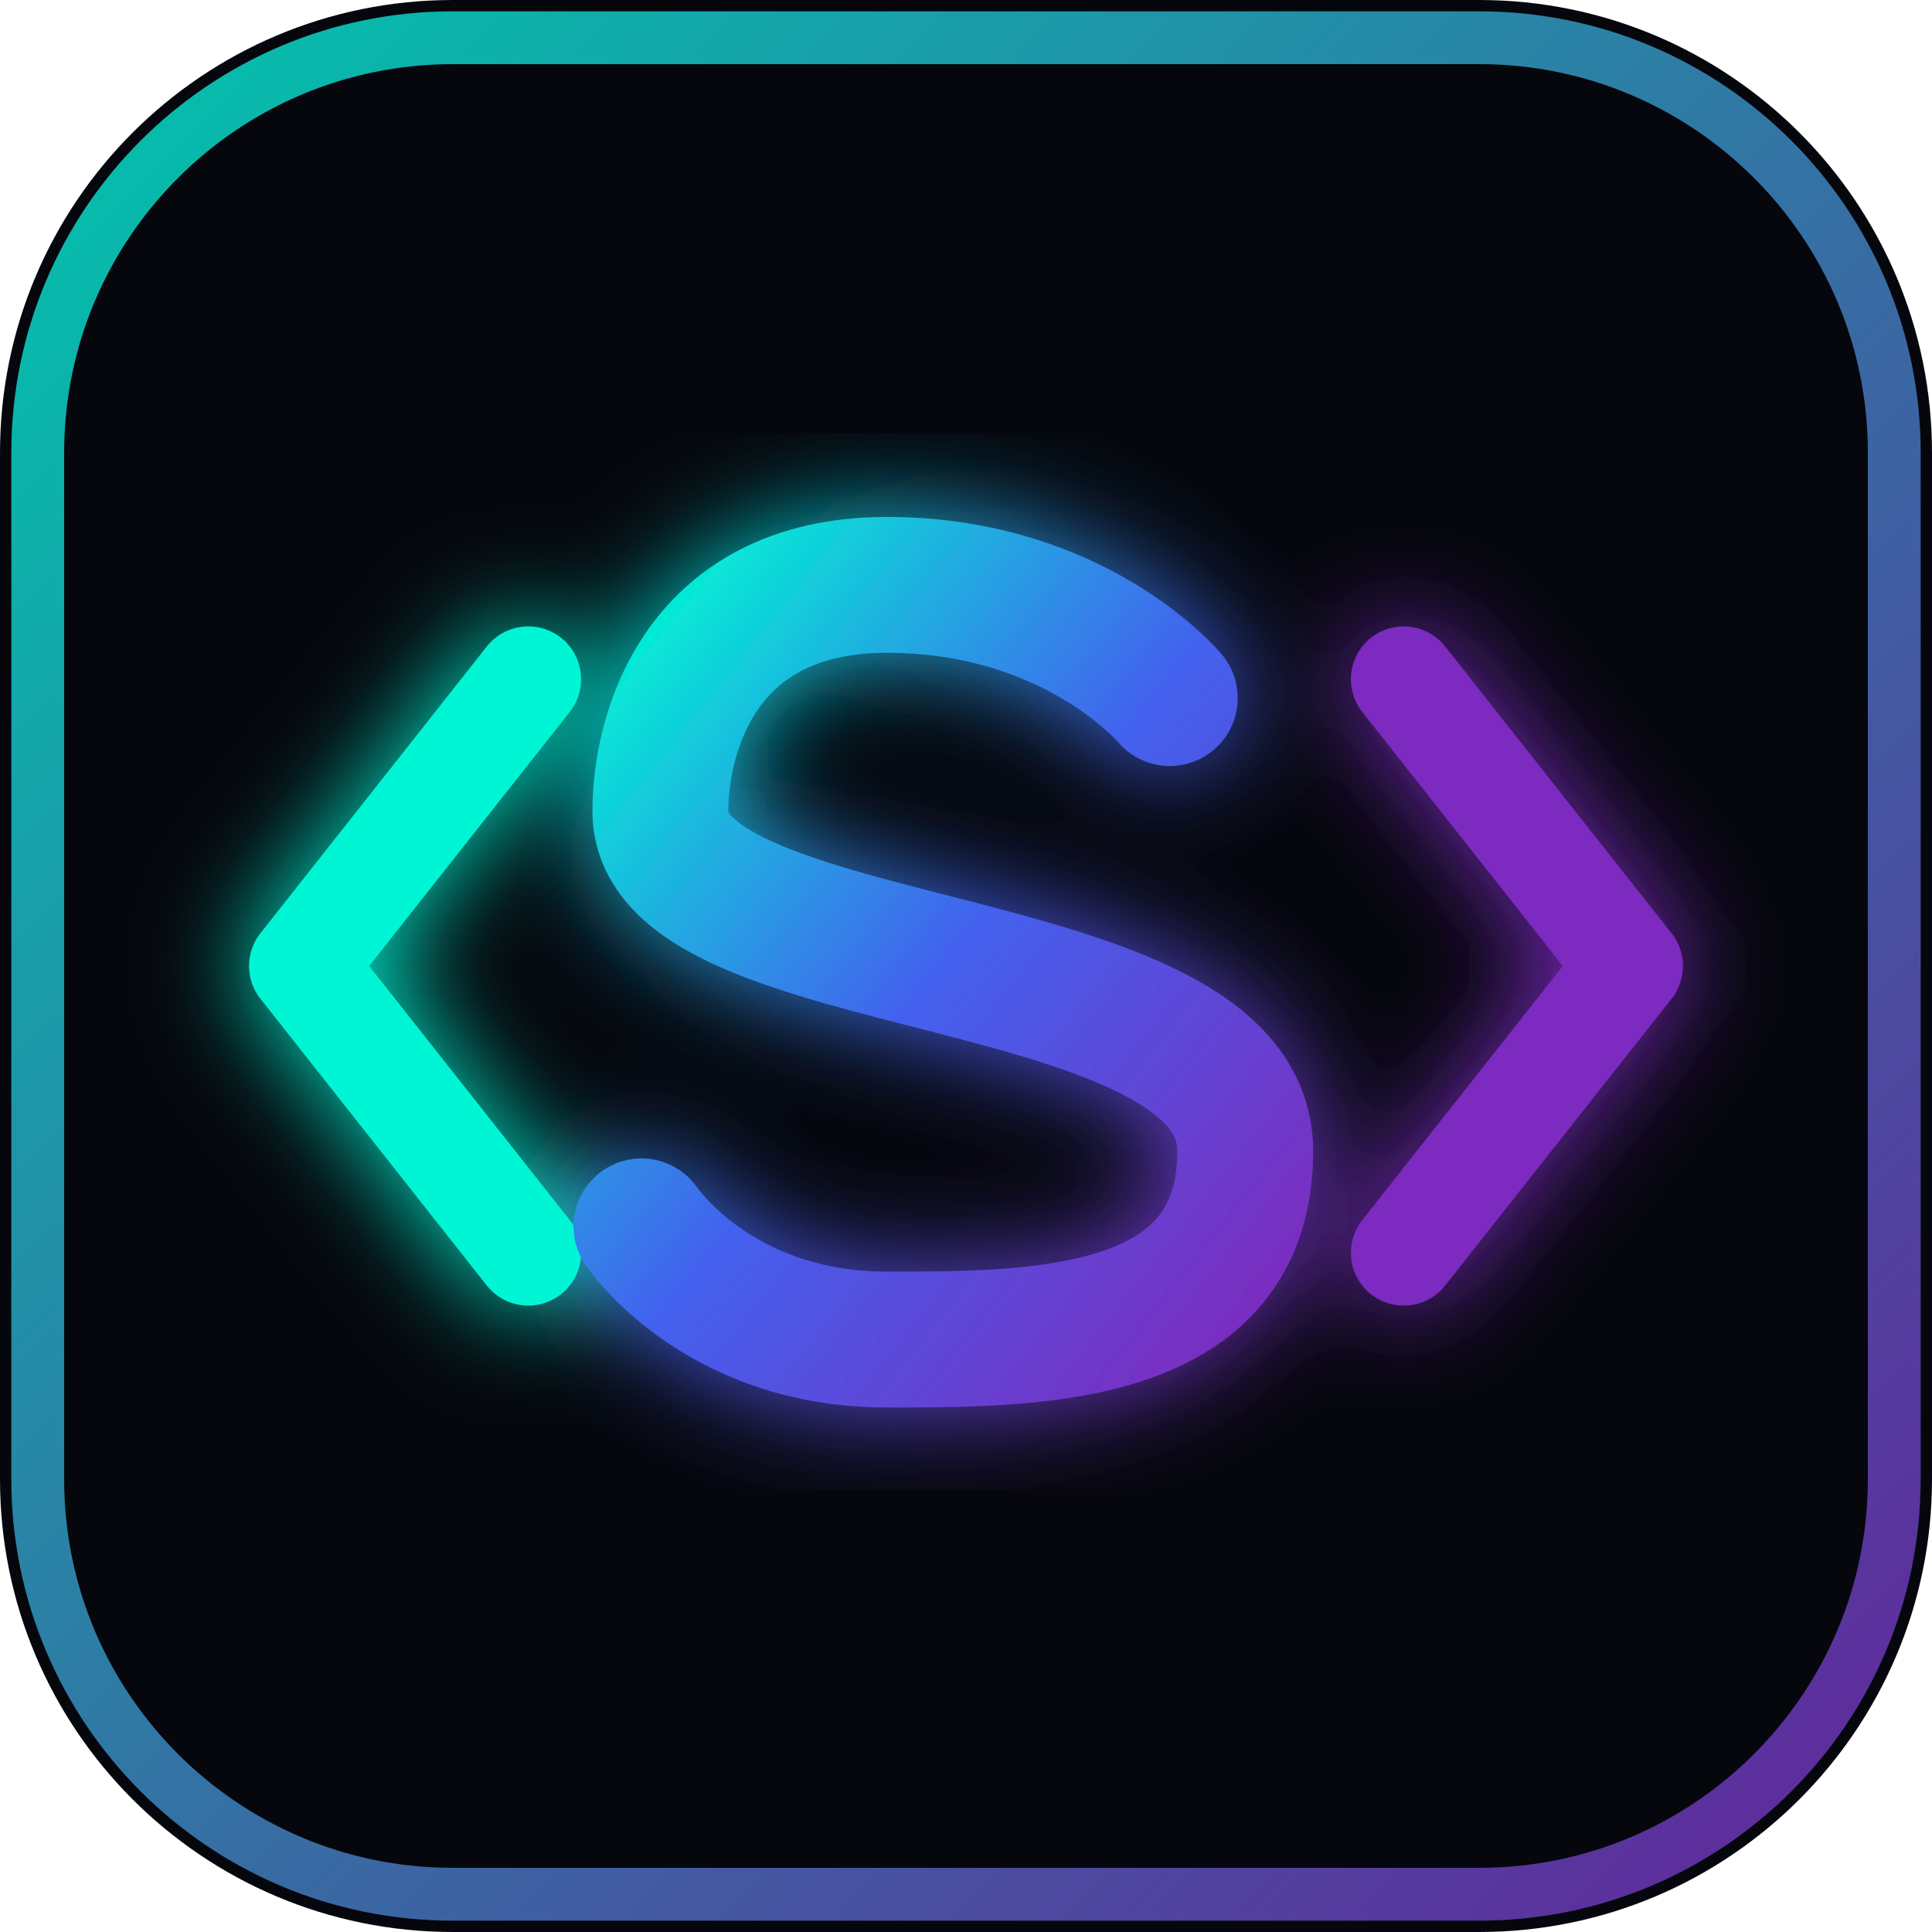
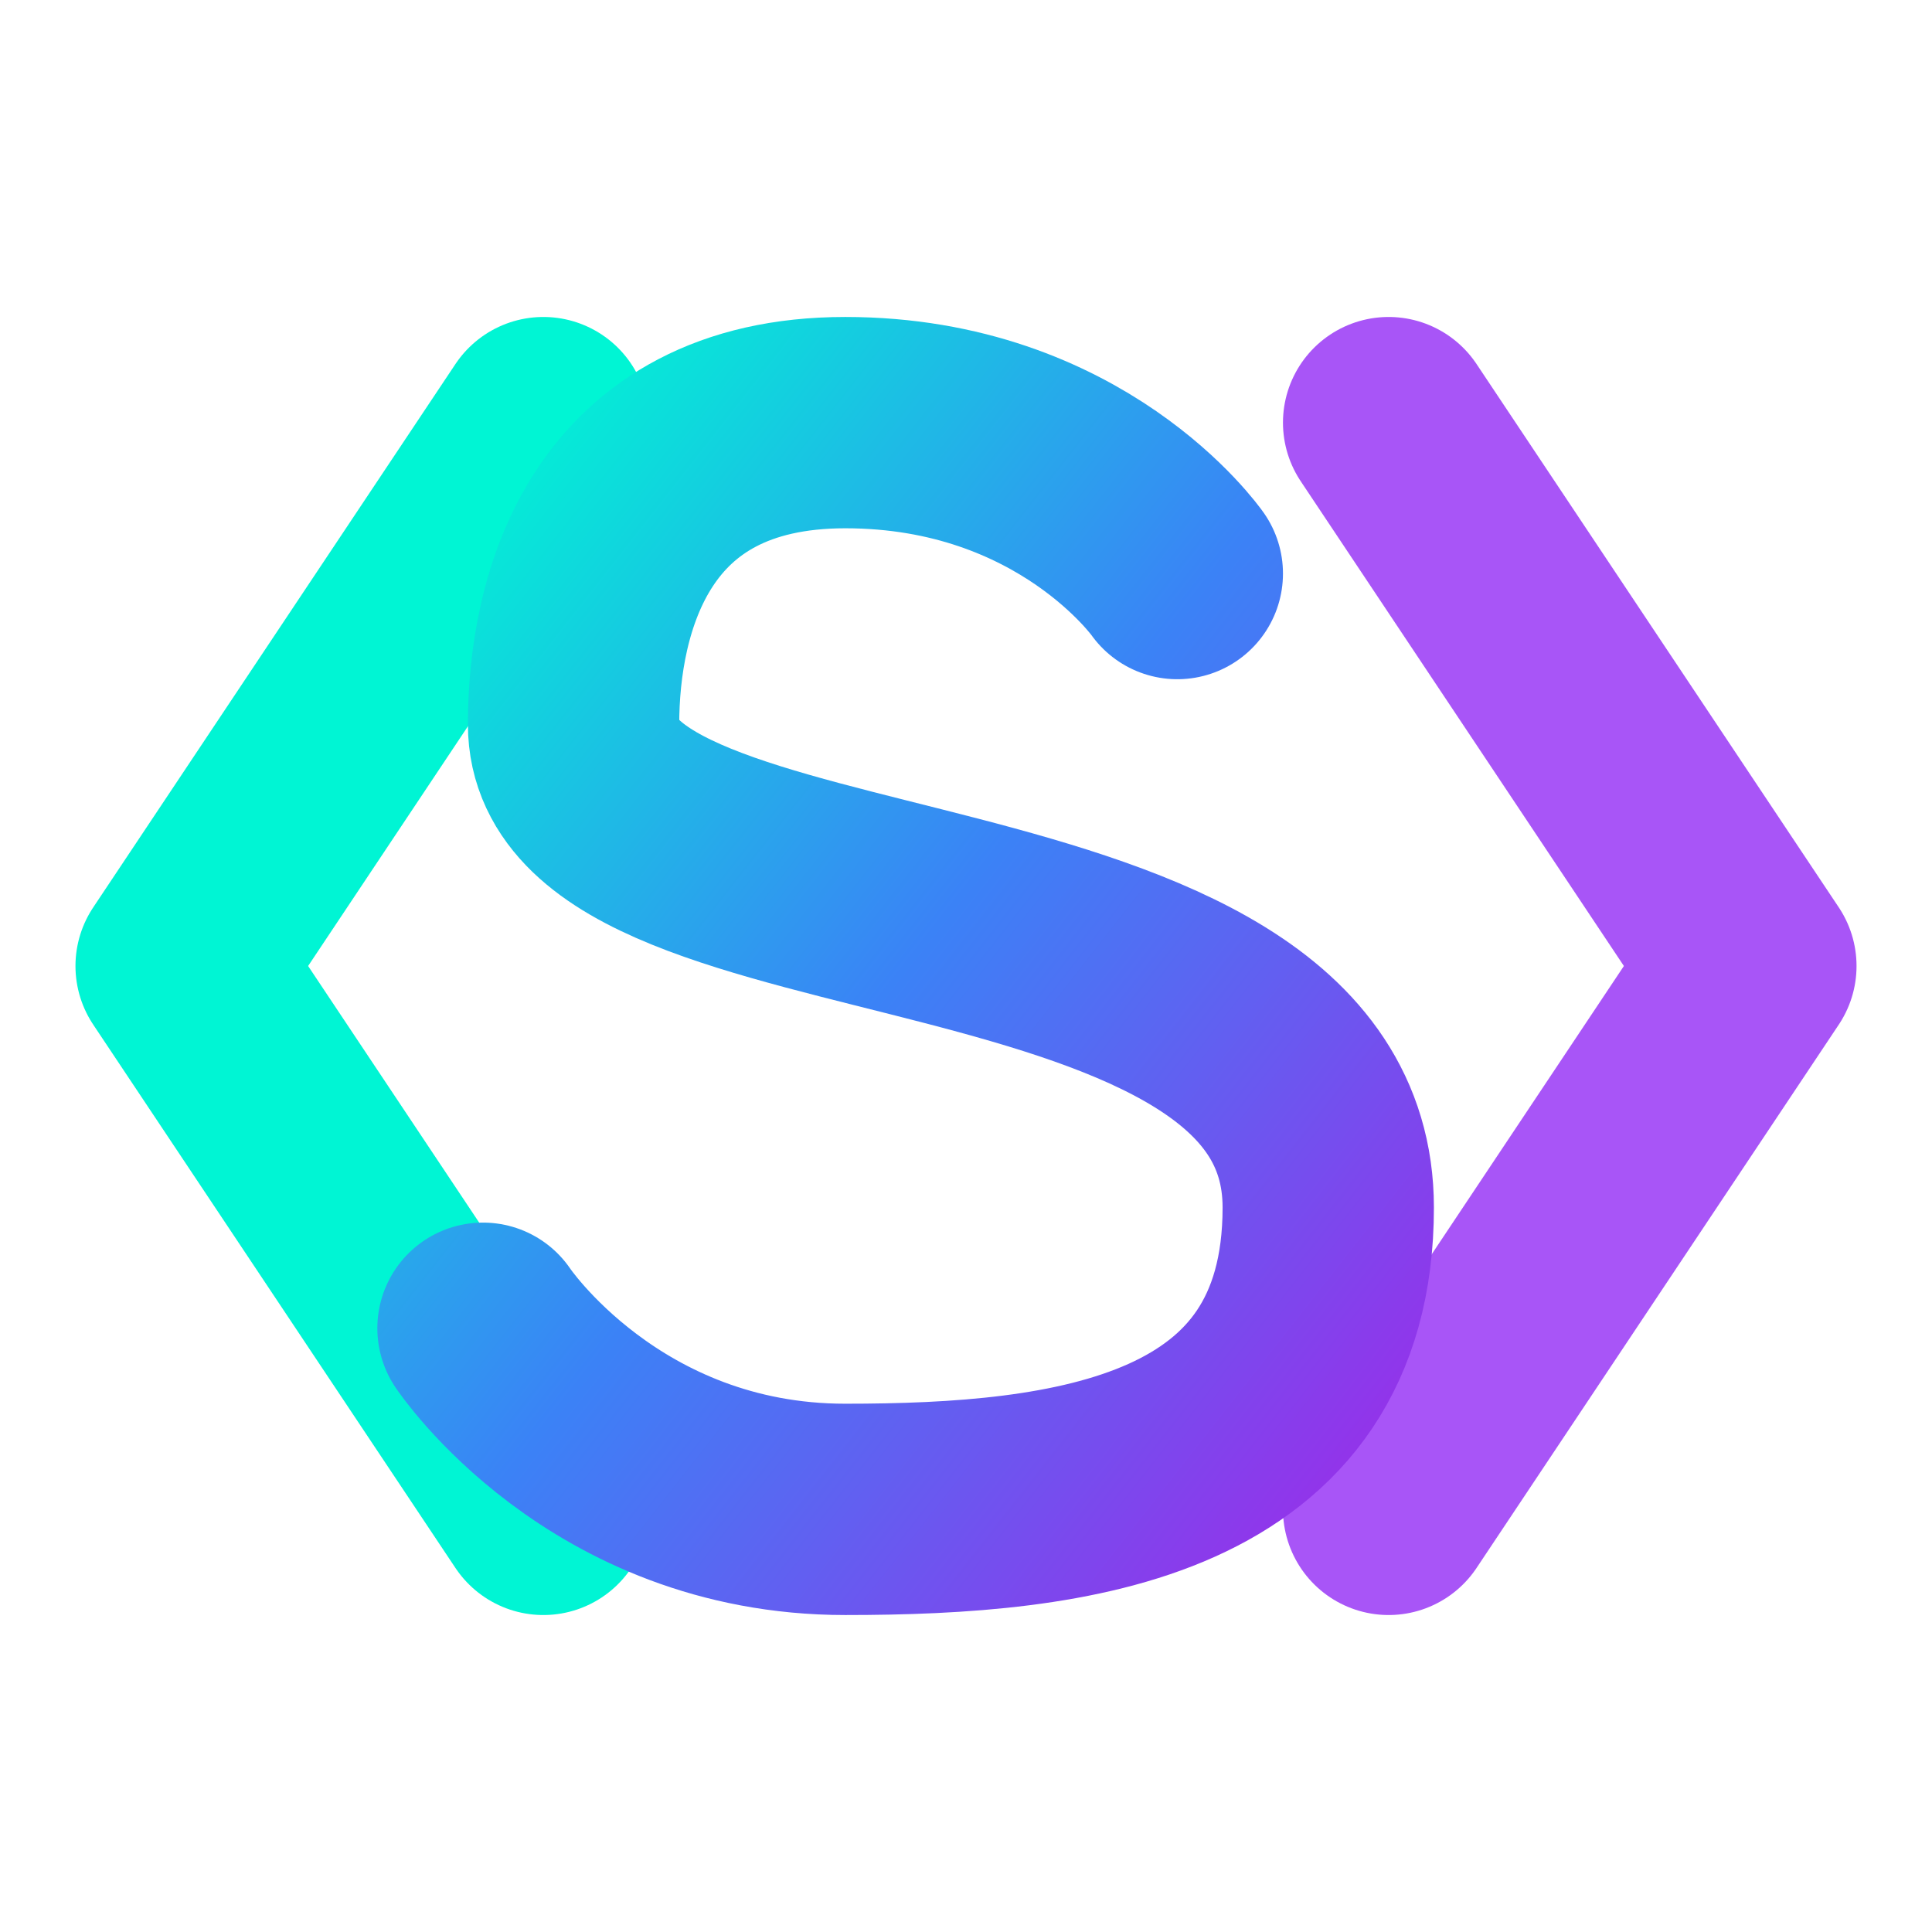
- <svg xmlns="http://www.w3.org/2000/svg" viewBox="0 0 512 512">
+ <svg xmlns="http://www.w3.org/2000/svg" viewBox="0 0 64 64" fill="none">
  <defs>
-     <linearGradient id="cyberGrad" x1="0%" y1="0%" x2="100%" y2="100%">
+     <linearGradient id="neonGradient" x1="0%" y1="0%" x2="100%" y2="100%">
      <stop offset="0%" stop-color="#00F5D4" />
-       <stop offset="50%" stop-color="#4361EE" />
-       <stop offset="100%" stop-color="#7B2CBF" />
+       <stop offset="50%" stop-color="#3B82F6" />
+       <stop offset="100%" stop-color="#9333EA" />
    </linearGradient>
-     <linearGradient id="borderGrad" x1="0%" y1="0%" x2="100%" y2="100%">
-       <stop offset="0%" stop-color="#00F5D4" stop-opacity="0.8" />
-       <stop offset="100%" stop-color="#7B2CBF" stop-opacity="0.8" />
-     </linearGradient>
-     <filter id="glow" x="-20%" y="-20%" width="140%" height="140%">
-       <feGaussianBlur stdDeviation="14" result="blur" />
-       <feComposite in="SourceGraphic" in2="blur" operator="over" />
-     </filter>
  </defs>
-   <rect width="512" height="512" rx="120" fill="#05070D" />
-   <rect width="492" height="492" x="10" y="10" rx="110" fill="none" stroke="url(#borderGrad)" stroke-width="14" />
-   <g filter="url(#glow)">
-     <path d="M 140 180 L 80 256 L 140 332" fill="none" stroke="#00F5D4" stroke-width="28" stroke-linecap="round" stroke-linejoin="round" />
-     <path d="M 372 180 L 432 256 L 372 332" fill="none" stroke="#7B2CBF" stroke-width="28" stroke-linecap="round" stroke-linejoin="round" />
-     <path d="M 310 185 C 310 185 285 155 235 155 C 185 155 175 195 175 215 C 175 260 330 250 330 305 C 330 355 275 355 235 355 C 190 355 170 325 170 325" fill="none" stroke="url(#cyberGrad)" stroke-width="36" stroke-linecap="round" stroke-linejoin="round" />
-   </g>
+   <path d="M 18 14 L 6 32 L 18 50" stroke="#00F5D4" stroke-width="7" stroke-linecap="round" stroke-linejoin="round" />
+   <path d="M 46 14 L 58 32 L 46 50" stroke="#A855F7" stroke-width="7" stroke-linecap="round" stroke-linejoin="round" />
+   <path d="M 39 19 C 39 19 35.5 14 28 14 C 20.5 14 19 20 19 24 C 19 31.5 44 28.5 44 40 C 44 49 35.5 50 28 50 C 20 50 16 44 16 44" stroke="url(#neonGradient)" stroke-width="7" stroke-linecap="round" stroke-linejoin="round" />
</svg>
